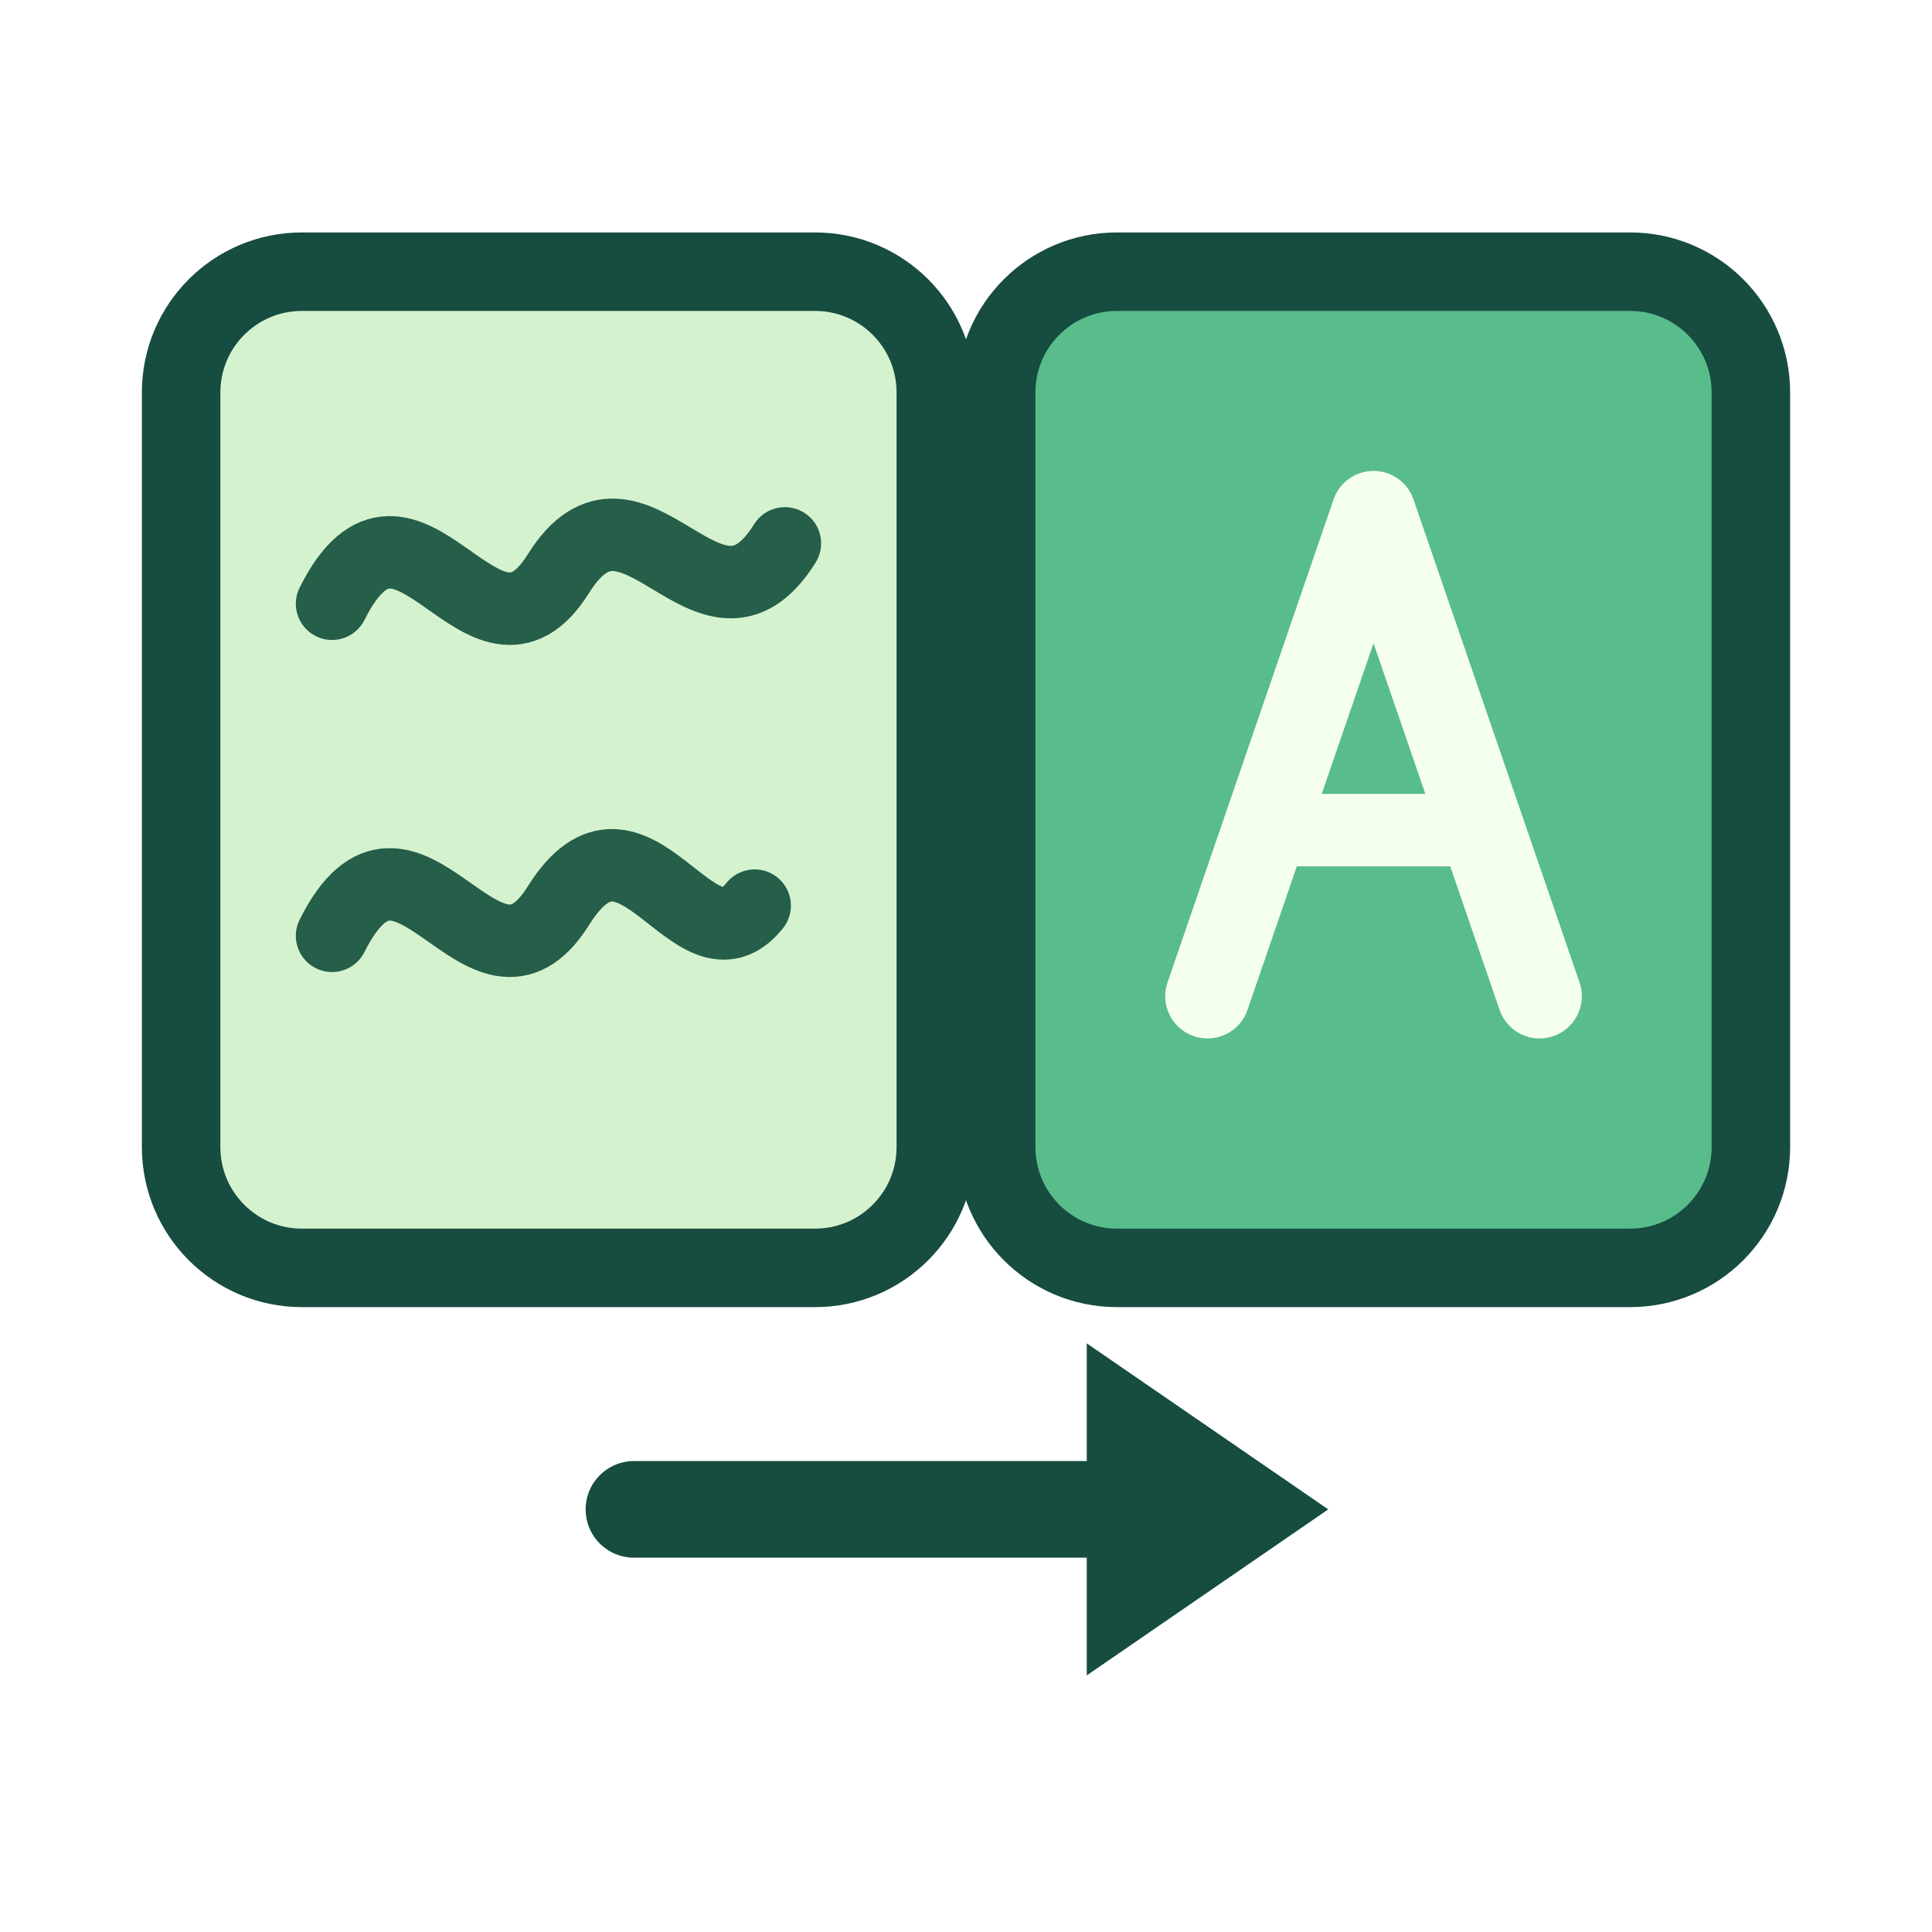
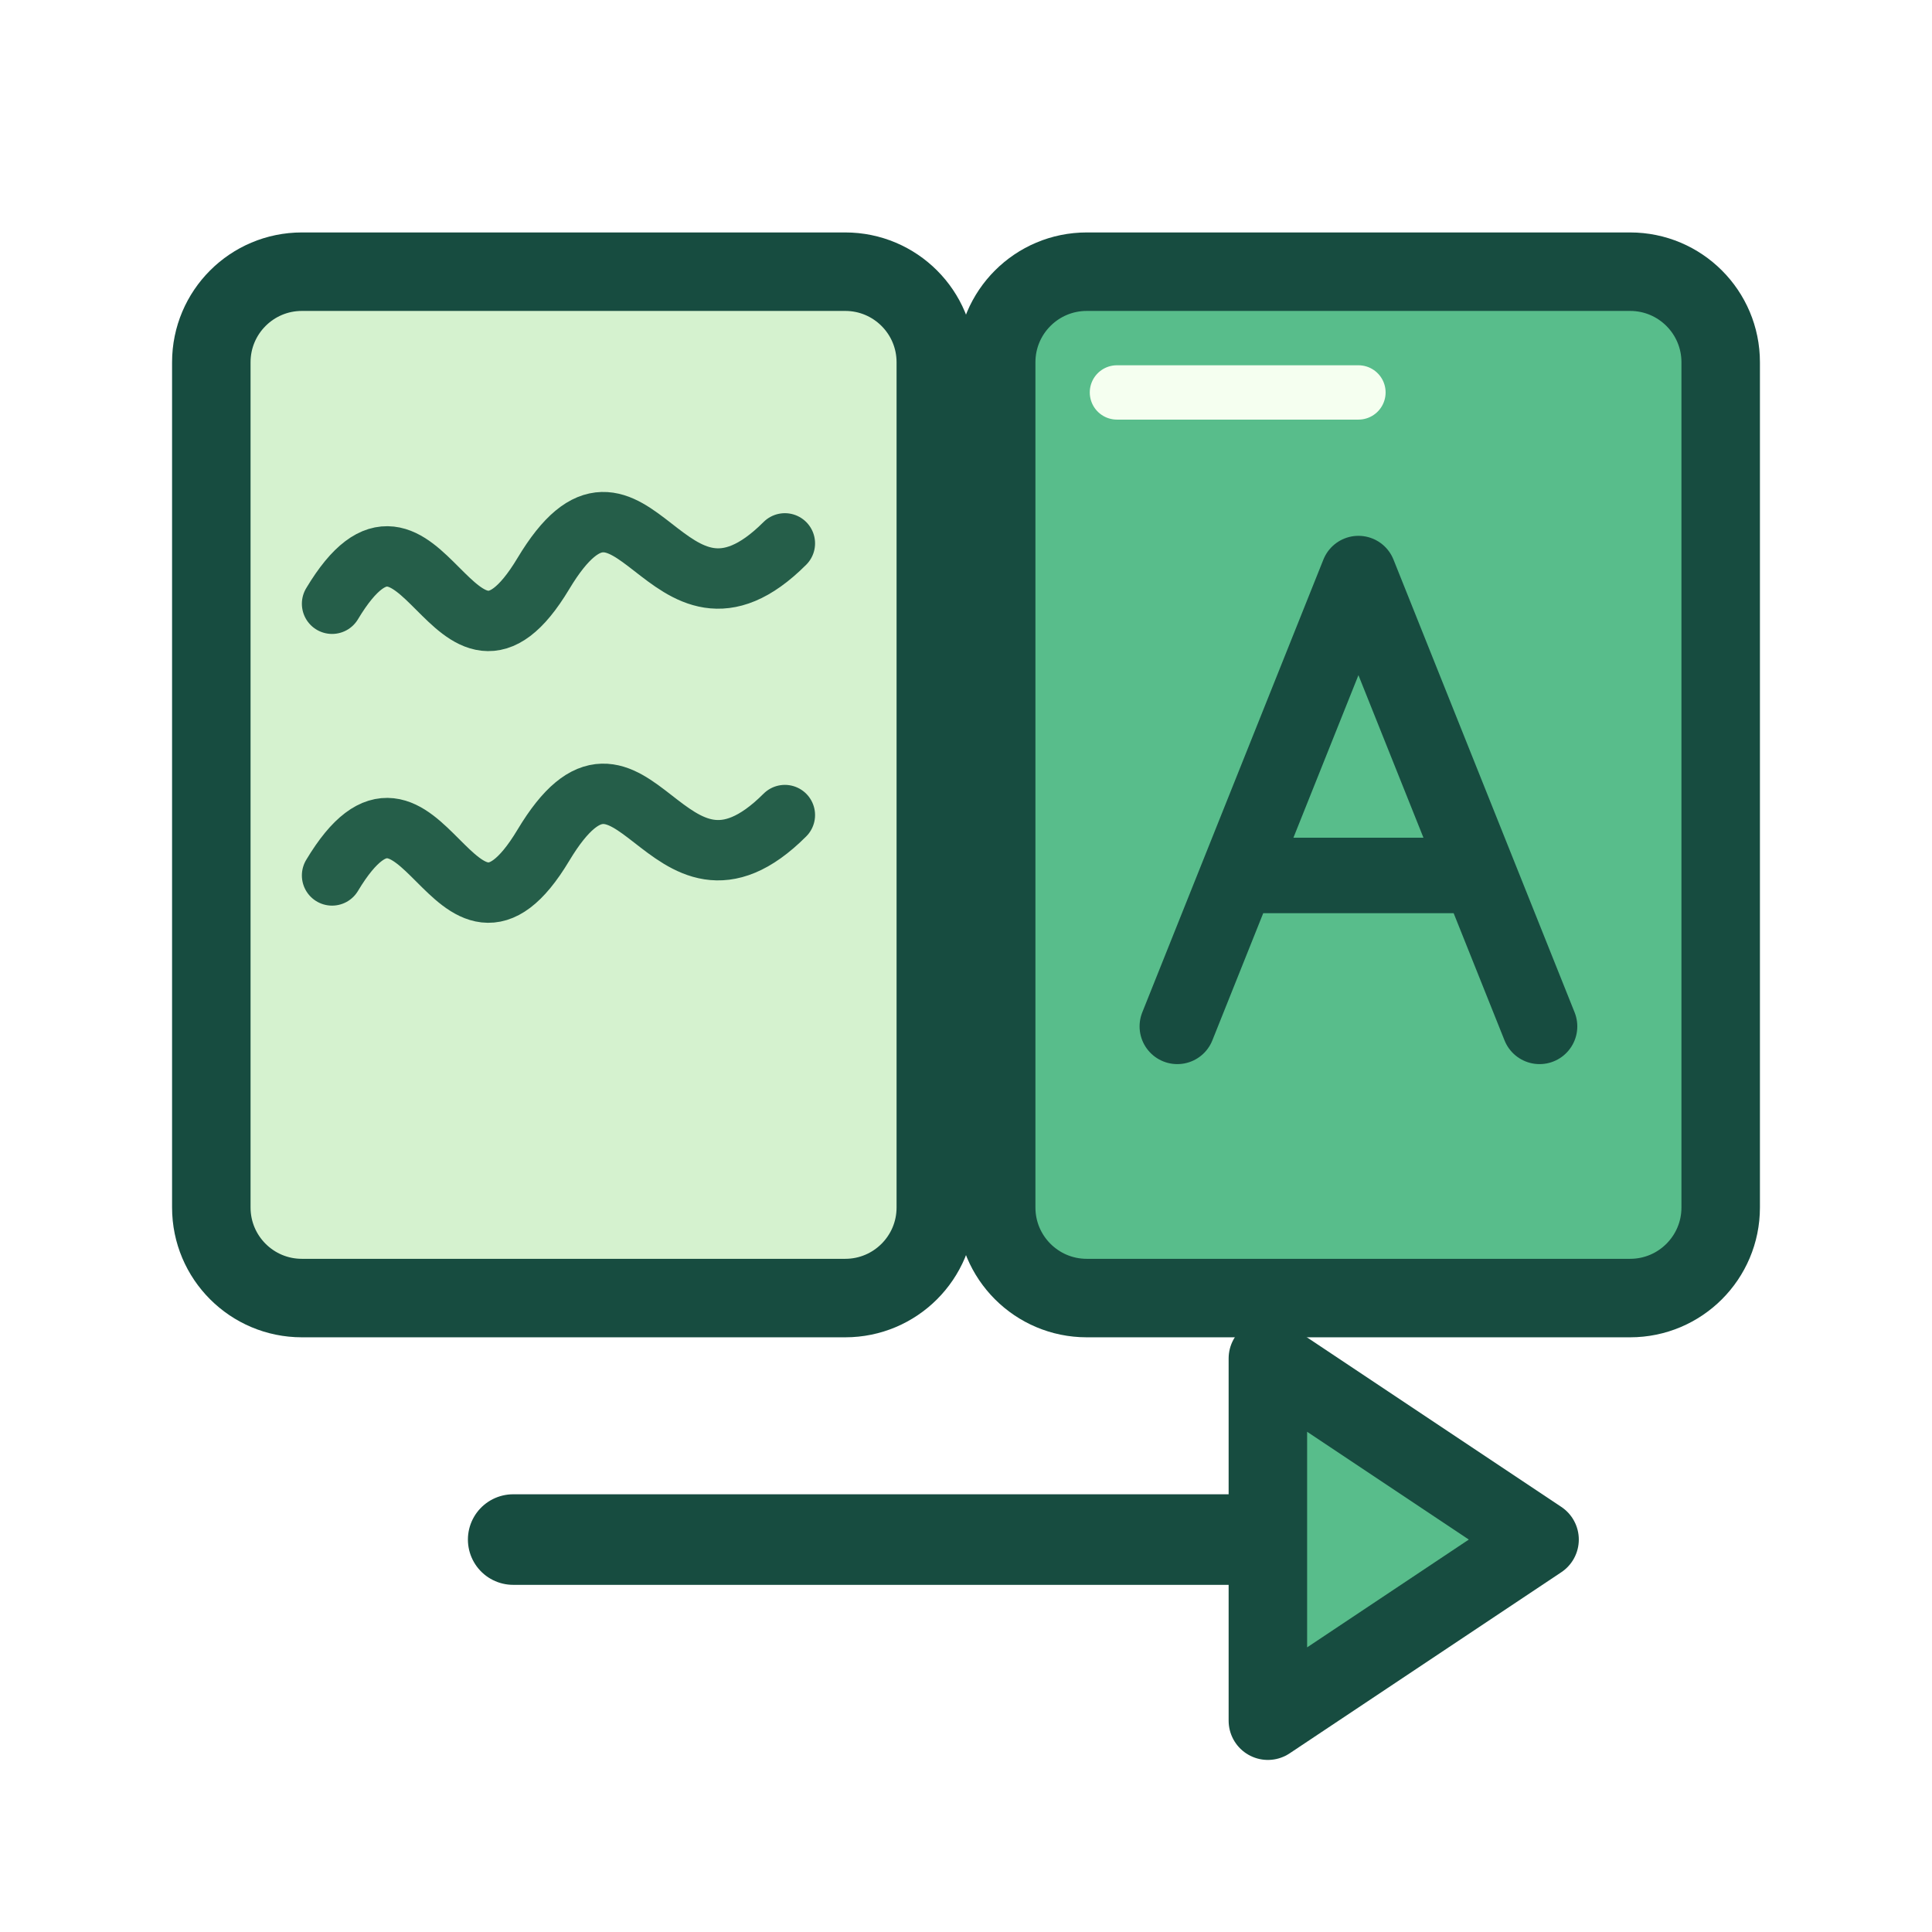
<svg xmlns="http://www.w3.org/2000/svg" width="64" height="64" viewBox="0 0 64 64">
  <g stroke-linecap="round" stroke-linejoin="round">
-     <rect x="6" y="9" width="25" height="33" rx="4" fill="#d5f2cf" stroke="#174c40" stroke-width="2.6" />
-     <path d="M11 20c2.5-5 5 3 7.5-1s5 3 7.5-1" fill="none" stroke="#255e49" stroke-width="2.4" />
-     <path d="M11 31c2.5-5 5 3 7.5-1s4.5 2.5 6.5 0" fill="none" stroke="#255e49" stroke-width="2.4" />
-     <rect x="33" y="9" width="25" height="33" rx="4" fill="#58bd8b" stroke="#174c40" stroke-width="2.6" />
-     <path d="M40 33 45.5 17 51 33" fill="none" stroke="#f5fff0" stroke-width="2.8" />
-     <path d="M42.2 27.5h6.6" fill="none" stroke="#f5fff0" stroke-width="2.4" />
-     <path d="M21 50h16" fill="none" stroke="#174c40" stroke-width="3.2" />
-     <path d="M44 50 36 44.5v11Z" fill="#174c40" stroke="none" stroke-width="2.6" />
+     <rect x="7" y="9" width="24" height="34" rx="3" fill="#d5f2cf" stroke="#174c40" stroke-width="2.6" />
+     <path d="M11 20c3-5 4 4 7-1s4 3 8-1M11 29c3-5 4 4 7-1s4 3 8-1" fill="none" stroke="#255e49" stroke-width="2" />
+     <rect x="33" y="9" width="24" height="34" rx="3" fill="#58bd8b" stroke="#174c40" stroke-width="2.6" />
+     <path d="M37 13h8" fill="none" stroke="#f5fff0" stroke-width="1.8" />
+     <path d="M39 34 45 19l6 15m-10-5h8" fill="none" stroke="#174c40" stroke-width="2.5" />
+     <path d="M17 51h25" fill="none" stroke="#174c40" stroke-width="3" />
+     <path d="M51 51l-9-6v12Z" fill="#58bd8b" stroke="#174c40" stroke-width="2.6" />
  </g>
</svg>
